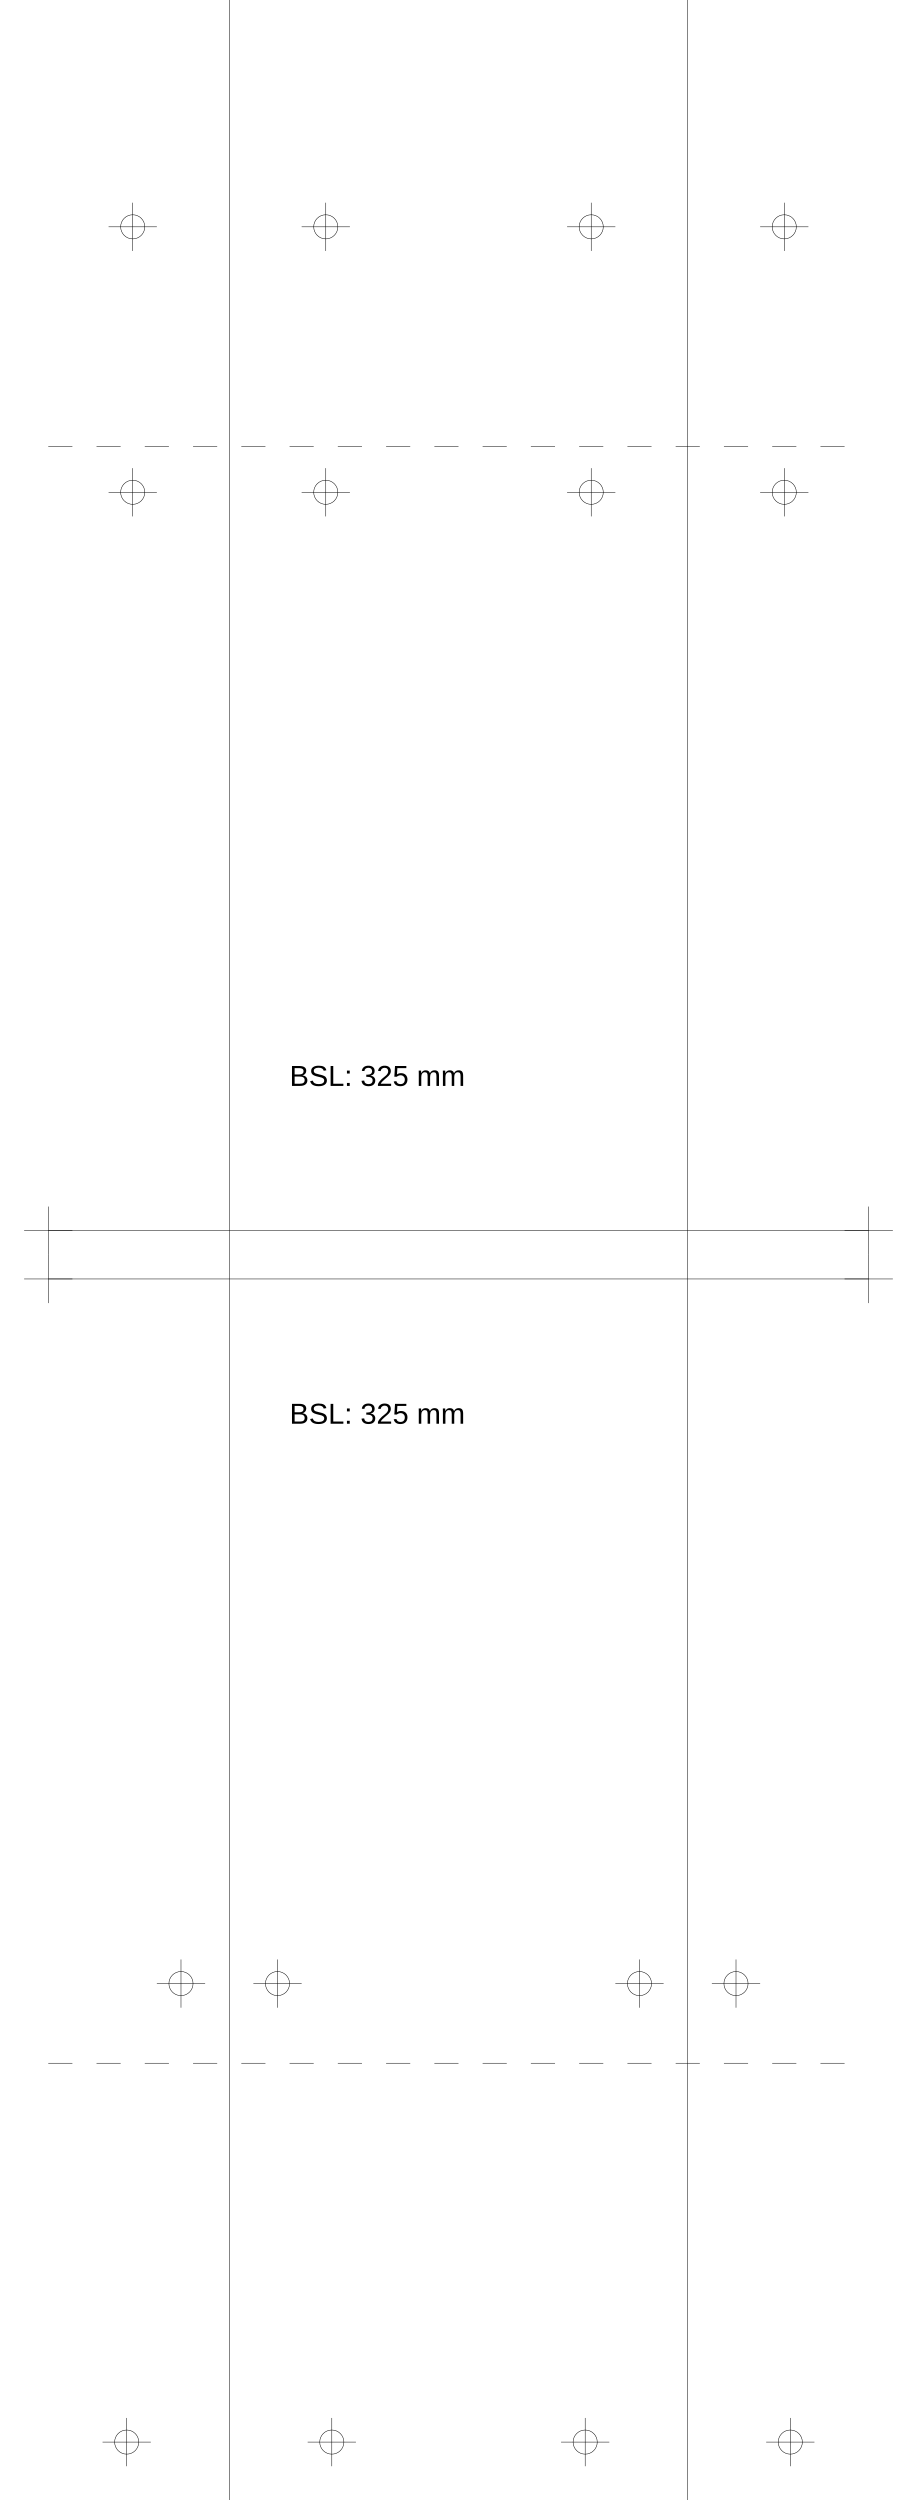
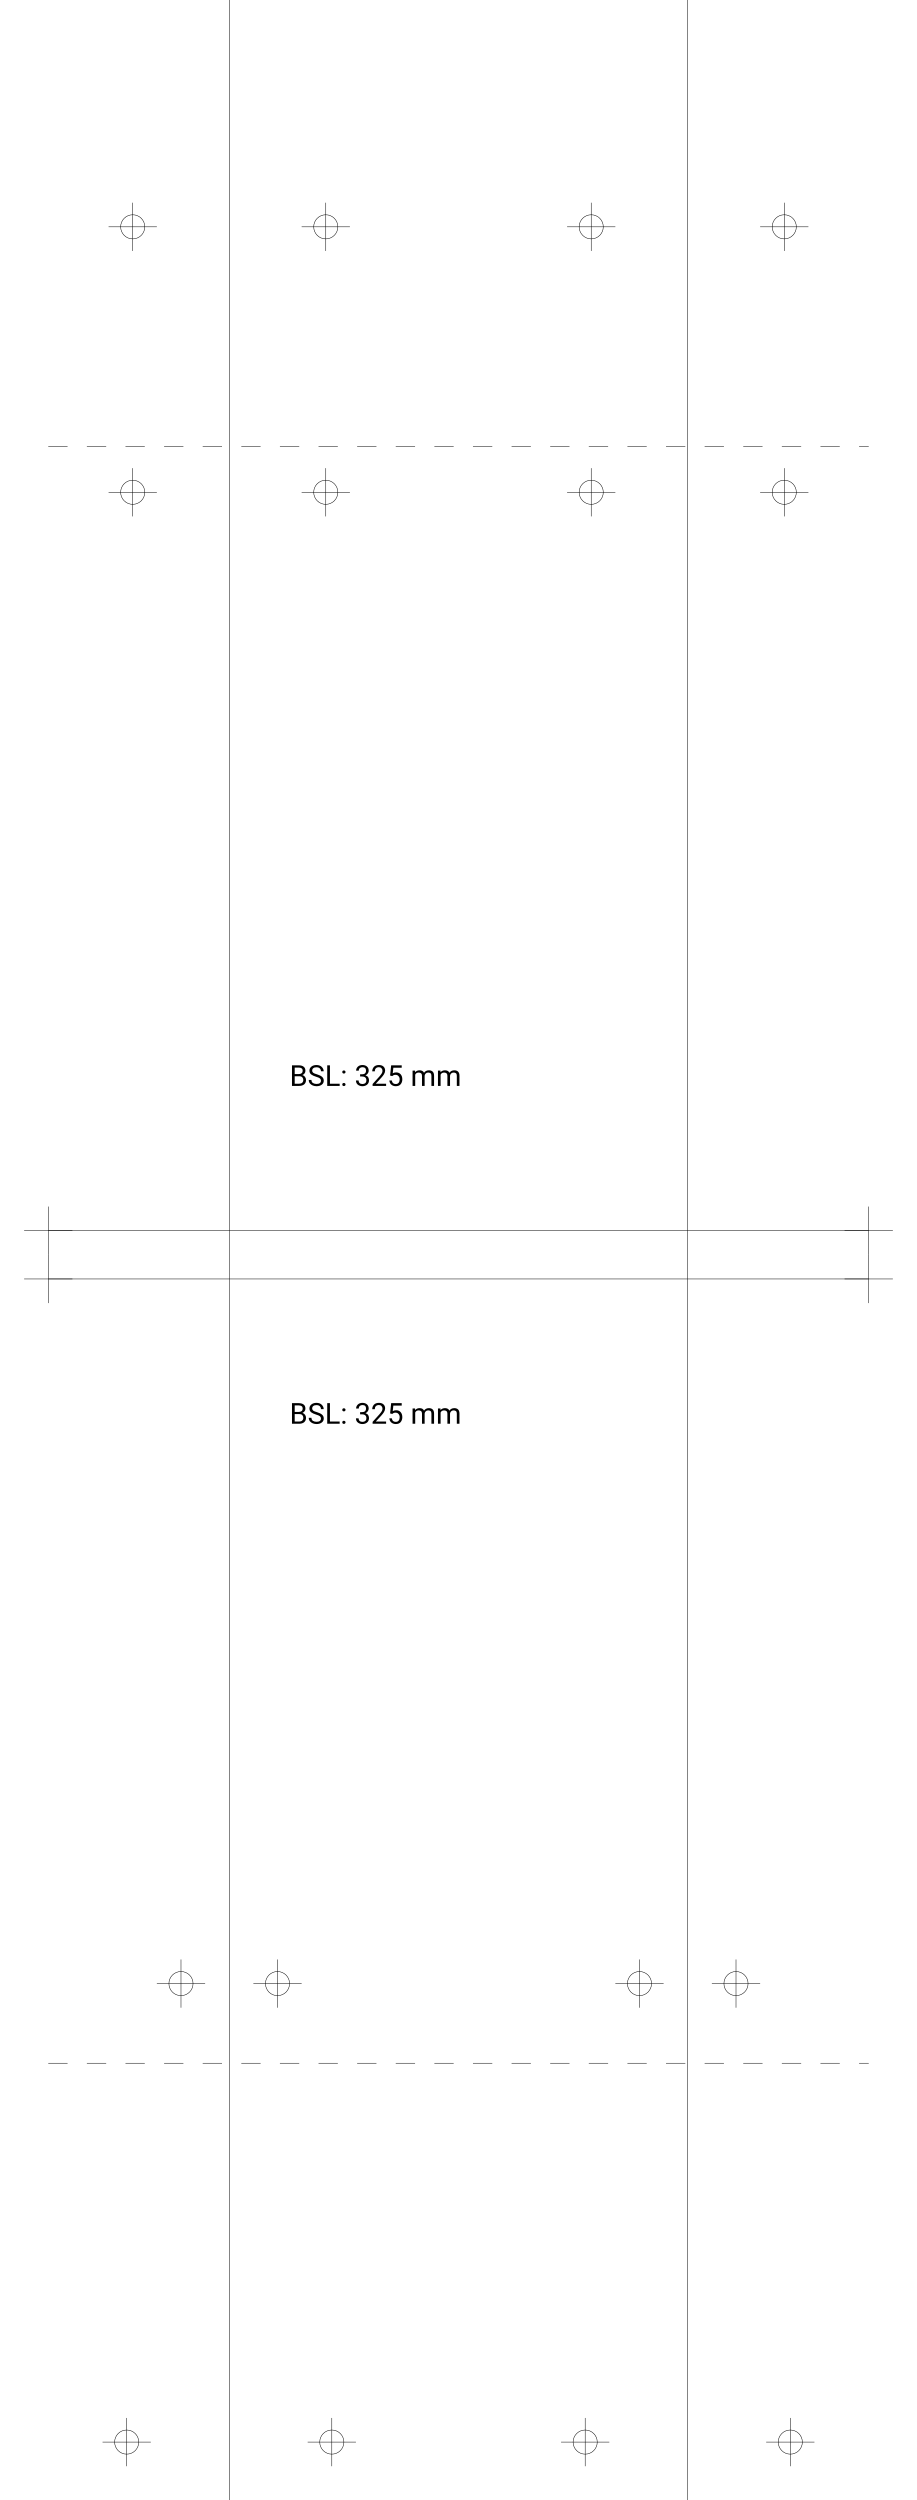
<svg xmlns="http://www.w3.org/2000/svg" version="1.2" width="190.0mm" height="518.0mm" viewBox="0 0 190.0 518.0">
  <line x1="47.5" y1="0.0" x2="47.5" y2="518.0" stroke="black" stroke-width="0.1" />
  <line x1="142.5" y1="0.0" x2="142.5" y2="518.0" stroke="black" stroke-width="0.1" />
  <line x1="10.0" y1="255.0" x2="180.0" y2="255.0" stroke="black" stroke-width="0.1" />
  <line x1="5.0" y1="255.0" x2="15.0" y2="255.0" stroke="black" stroke-width="0.1" />
  <line x1="10.0" y1="250.0" x2="10.0" y2="260.0" stroke="black" stroke-width="0.1" />
  <line x1="175.0" y1="255.0" x2="185.0" y2="255.0" stroke="black" stroke-width="0.1" />
  <line x1="180.0" y1="250.0" x2="180.0" y2="260.0" stroke="black" stroke-width="0.1" />
  <line x1="10.0" y1="265.0" x2="180.0" y2="265.0" stroke="black" stroke-width="0.1" />
  <line x1="5.0" y1="265.0" x2="15.0" y2="265.0" stroke="black" stroke-width="0.1" />
  <line x1="10.0" y1="260.0" x2="10.0" y2="270.0" stroke="black" stroke-width="0.1" />
  <line x1="175.0" y1="265.0" x2="185.0" y2="265.0" stroke="black" stroke-width="0.1" />
  <line x1="180.0" y1="260.0" x2="180.0" y2="270.0" stroke="black" stroke-width="0.1" />
-   <line x1="10.0" y1="92.5" x2="180.0" y2="92.5" stroke="black" stroke-width="0.1" stroke-dasharray="5 5" />
-   <line x1="10.0" y1="427.5" x2="180.0" y2="427.5" stroke="black" stroke-width="0.1" stroke-dasharray="5 5" />
-   <text x="60.0" y="225.0" font-family="Arial" fill="black" font-size="6">BSL: 325 mm</text>
-   <text x="60.0" y="295.0" font-family="Arial" fill="black" font-size="6">BSL: 325 mm</text>
+   <line x1="10.0" y1="92.5" x2="180.0" y2="92.5" stroke="black" stroke-width="0.1" stroke-dasharray="4 4" />
+   <line x1="10.0" y1="427.5" x2="180.0" y2="427.5" stroke="black" stroke-width="0.1" stroke-dasharray="4 4" />
+   <text x="60.0" y="225.0" font-family="Roboto" fill="black" font-size="6">BSL: 325 mm</text>
+   <text x="60.0" y="295.0" font-family="Roboto" fill="black" font-size="6">BSL: 325 mm</text>
  <circle cx="67.5" cy="47.0" r="2.5" fill="none" stroke="black" stroke-width="0.1" />
  <line x1="62.5" y1="47.0" x2="72.5" y2="47.0" stroke="black" stroke-width="0.1" />
  <line x1="67.5" y1="42.0" x2="67.5" y2="52.0" stroke="black" stroke-width="0.1" />
  <circle cx="162.5" cy="47.0" r="2.5" fill="none" stroke="black" stroke-width="0.1" />
  <line x1="157.5" y1="47.0" x2="167.5" y2="47.0" stroke="black" stroke-width="0.1" />
  <line x1="162.5" y1="42.0" x2="162.5" y2="52.0" stroke="black" stroke-width="0.1" />
  <circle cx="27.5" cy="47.0" r="2.5" fill="none" stroke="black" stroke-width="0.1" />
  <line x1="22.5" y1="47.0" x2="32.5" y2="47.0" stroke="black" stroke-width="0.1" />
  <line x1="27.5" y1="42.0" x2="27.5" y2="52.0" stroke="black" stroke-width="0.1" />
  <circle cx="122.5" cy="47.0" r="2.5" fill="none" stroke="black" stroke-width="0.1" />
  <line x1="117.5" y1="47.0" x2="127.5" y2="47.0" stroke="black" stroke-width="0.1" />
  <line x1="122.5" y1="42.0" x2="122.5" y2="52.0" stroke="black" stroke-width="0.1" />
  <circle cx="67.5" cy="102.0" r="2.5" fill="none" stroke="black" stroke-width="0.1" />
  <line x1="62.5" y1="102.0" x2="72.5" y2="102.0" stroke="black" stroke-width="0.1" />
  <line x1="67.5" y1="97.0" x2="67.5" y2="107.0" stroke="black" stroke-width="0.1" />
  <circle cx="162.5" cy="102.0" r="2.5" fill="none" stroke="black" stroke-width="0.1" />
  <line x1="157.5" y1="102.0" x2="167.5" y2="102.0" stroke="black" stroke-width="0.1" />
  <line x1="162.5" y1="97.0" x2="162.5" y2="107.0" stroke="black" stroke-width="0.1" />
  <circle cx="27.5" cy="102.0" r="2.5" fill="none" stroke="black" stroke-width="0.1" />
  <line x1="22.5" y1="102.0" x2="32.5" y2="102.0" stroke="black" stroke-width="0.1" />
  <line x1="27.5" y1="97.0" x2="27.5" y2="107.0" stroke="black" stroke-width="0.1" />
  <circle cx="122.5" cy="102.0" r="2.5" fill="none" stroke="black" stroke-width="0.1" />
  <line x1="117.5" y1="102.0" x2="127.5" y2="102.0" stroke="black" stroke-width="0.1" />
  <line x1="122.5" y1="97.0" x2="122.5" y2="107.0" stroke="black" stroke-width="0.1" />
  <circle cx="57.5" cy="411.0" r="2.5" fill="none" stroke="black" stroke-width="0.1" />
  <line x1="52.5" y1="411.0" x2="62.5" y2="411.0" stroke="black" stroke-width="0.1" />
  <line x1="57.5" y1="406.0" x2="57.5" y2="416.0" stroke="black" stroke-width="0.1" />
  <circle cx="152.5" cy="411.0" r="2.5" fill="none" stroke="black" stroke-width="0.1" />
  <line x1="147.5" y1="411.0" x2="157.5" y2="411.0" stroke="black" stroke-width="0.1" />
  <line x1="152.5" y1="406.0" x2="152.5" y2="416.0" stroke="black" stroke-width="0.1" />
  <circle cx="37.5" cy="411.0" r="2.5" fill="none" stroke="black" stroke-width="0.1" />
  <line x1="32.5" y1="411.0" x2="42.5" y2="411.0" stroke="black" stroke-width="0.1" />
  <line x1="37.5" y1="406.0" x2="37.5" y2="416.0" stroke="black" stroke-width="0.1" />
  <circle cx="132.5" cy="411.0" r="2.5" fill="none" stroke="black" stroke-width="0.1" />
  <line x1="127.5" y1="411.0" x2="137.5" y2="411.0" stroke="black" stroke-width="0.1" />
  <line x1="132.5" y1="406.0" x2="132.5" y2="416.0" stroke="black" stroke-width="0.1" />
  <circle cx="68.75" cy="506.0" r="2.5" fill="none" stroke="black" stroke-width="0.1" />
  <line x1="63.75" y1="506.0" x2="73.75" y2="506.0" stroke="black" stroke-width="0.1" />
  <line x1="68.75" y1="501.0" x2="68.75" y2="511.0" stroke="black" stroke-width="0.1" />
  <circle cx="163.75" cy="506.0" r="2.5" fill="none" stroke="black" stroke-width="0.1" />
  <line x1="158.75" y1="506.0" x2="168.75" y2="506.0" stroke="black" stroke-width="0.1" />
  <line x1="163.75" y1="501.0" x2="163.75" y2="511.0" stroke="black" stroke-width="0.1" />
  <circle cx="26.25" cy="506.0" r="2.5" fill="none" stroke="black" stroke-width="0.1" />
  <line x1="21.25" y1="506.0" x2="31.25" y2="506.0" stroke="black" stroke-width="0.1" />
  <line x1="26.25" y1="501.0" x2="26.25" y2="511.0" stroke="black" stroke-width="0.1" />
  <circle cx="121.25" cy="506.0" r="2.5" fill="none" stroke="black" stroke-width="0.1" />
  <line x1="116.25" y1="506.0" x2="126.25" y2="506.0" stroke="black" stroke-width="0.1" />
  <line x1="121.25" y1="501.0" x2="121.25" y2="511.0" stroke="black" stroke-width="0.1" />
</svg>
